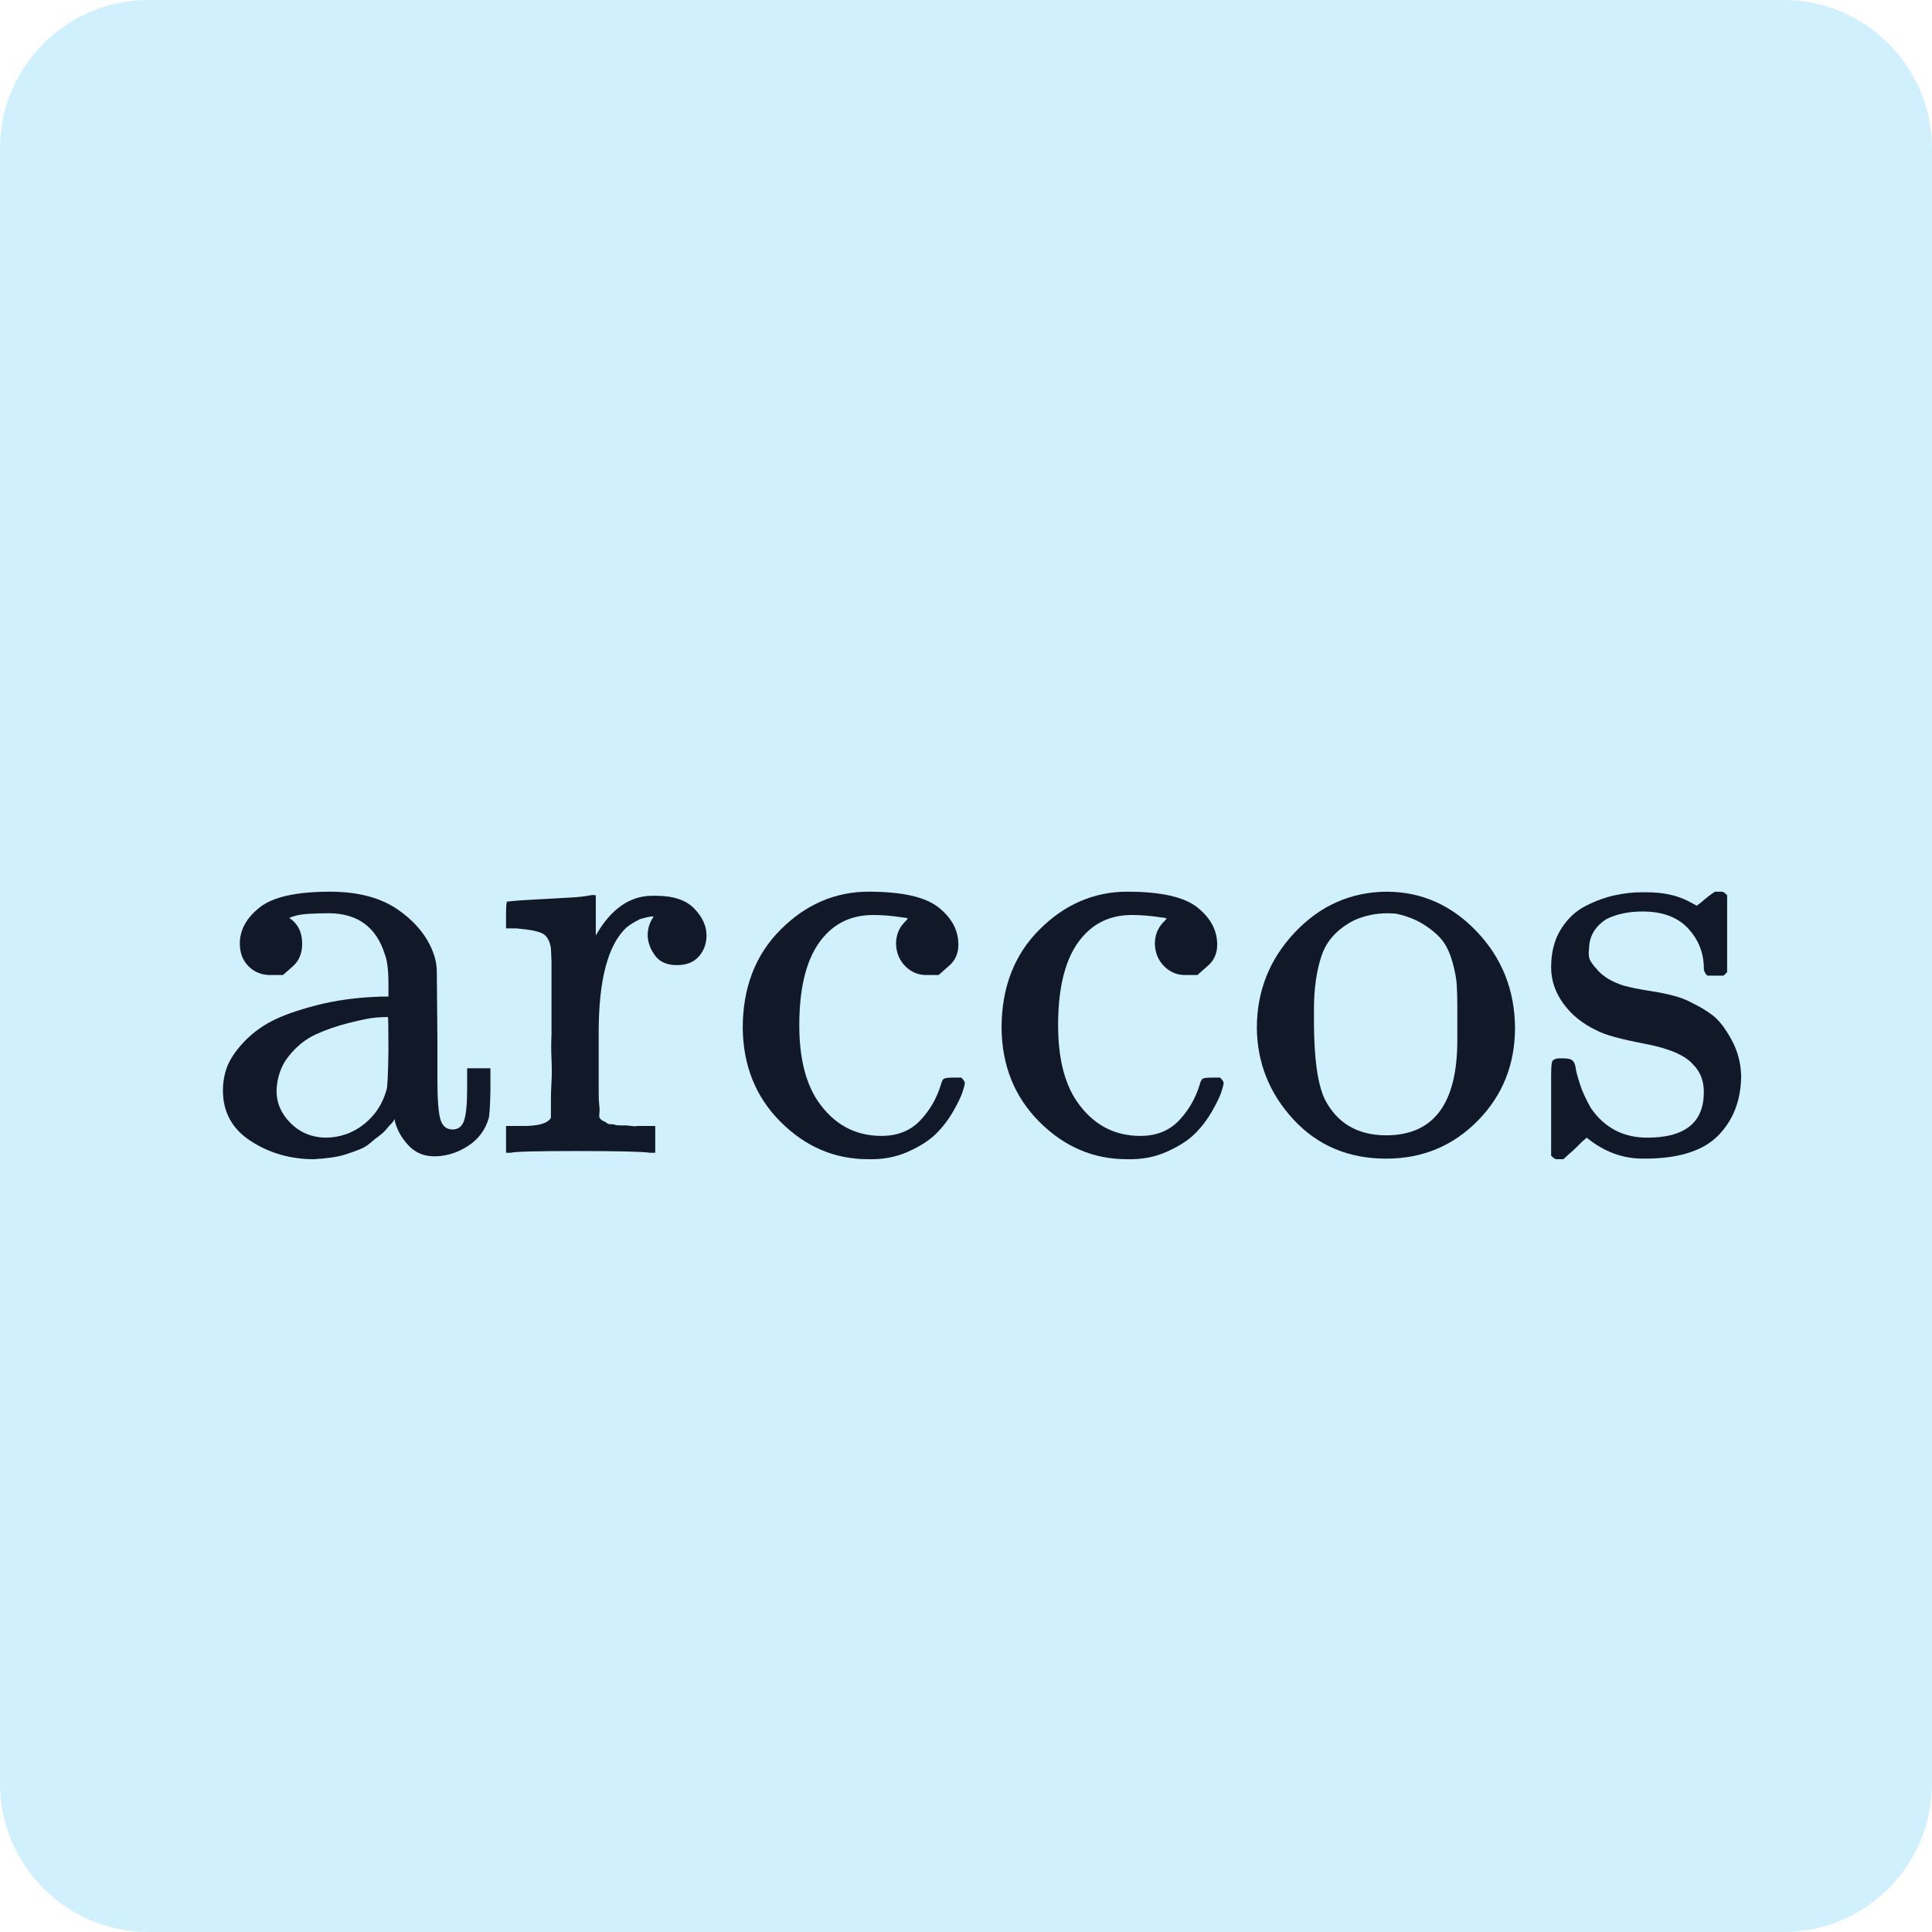
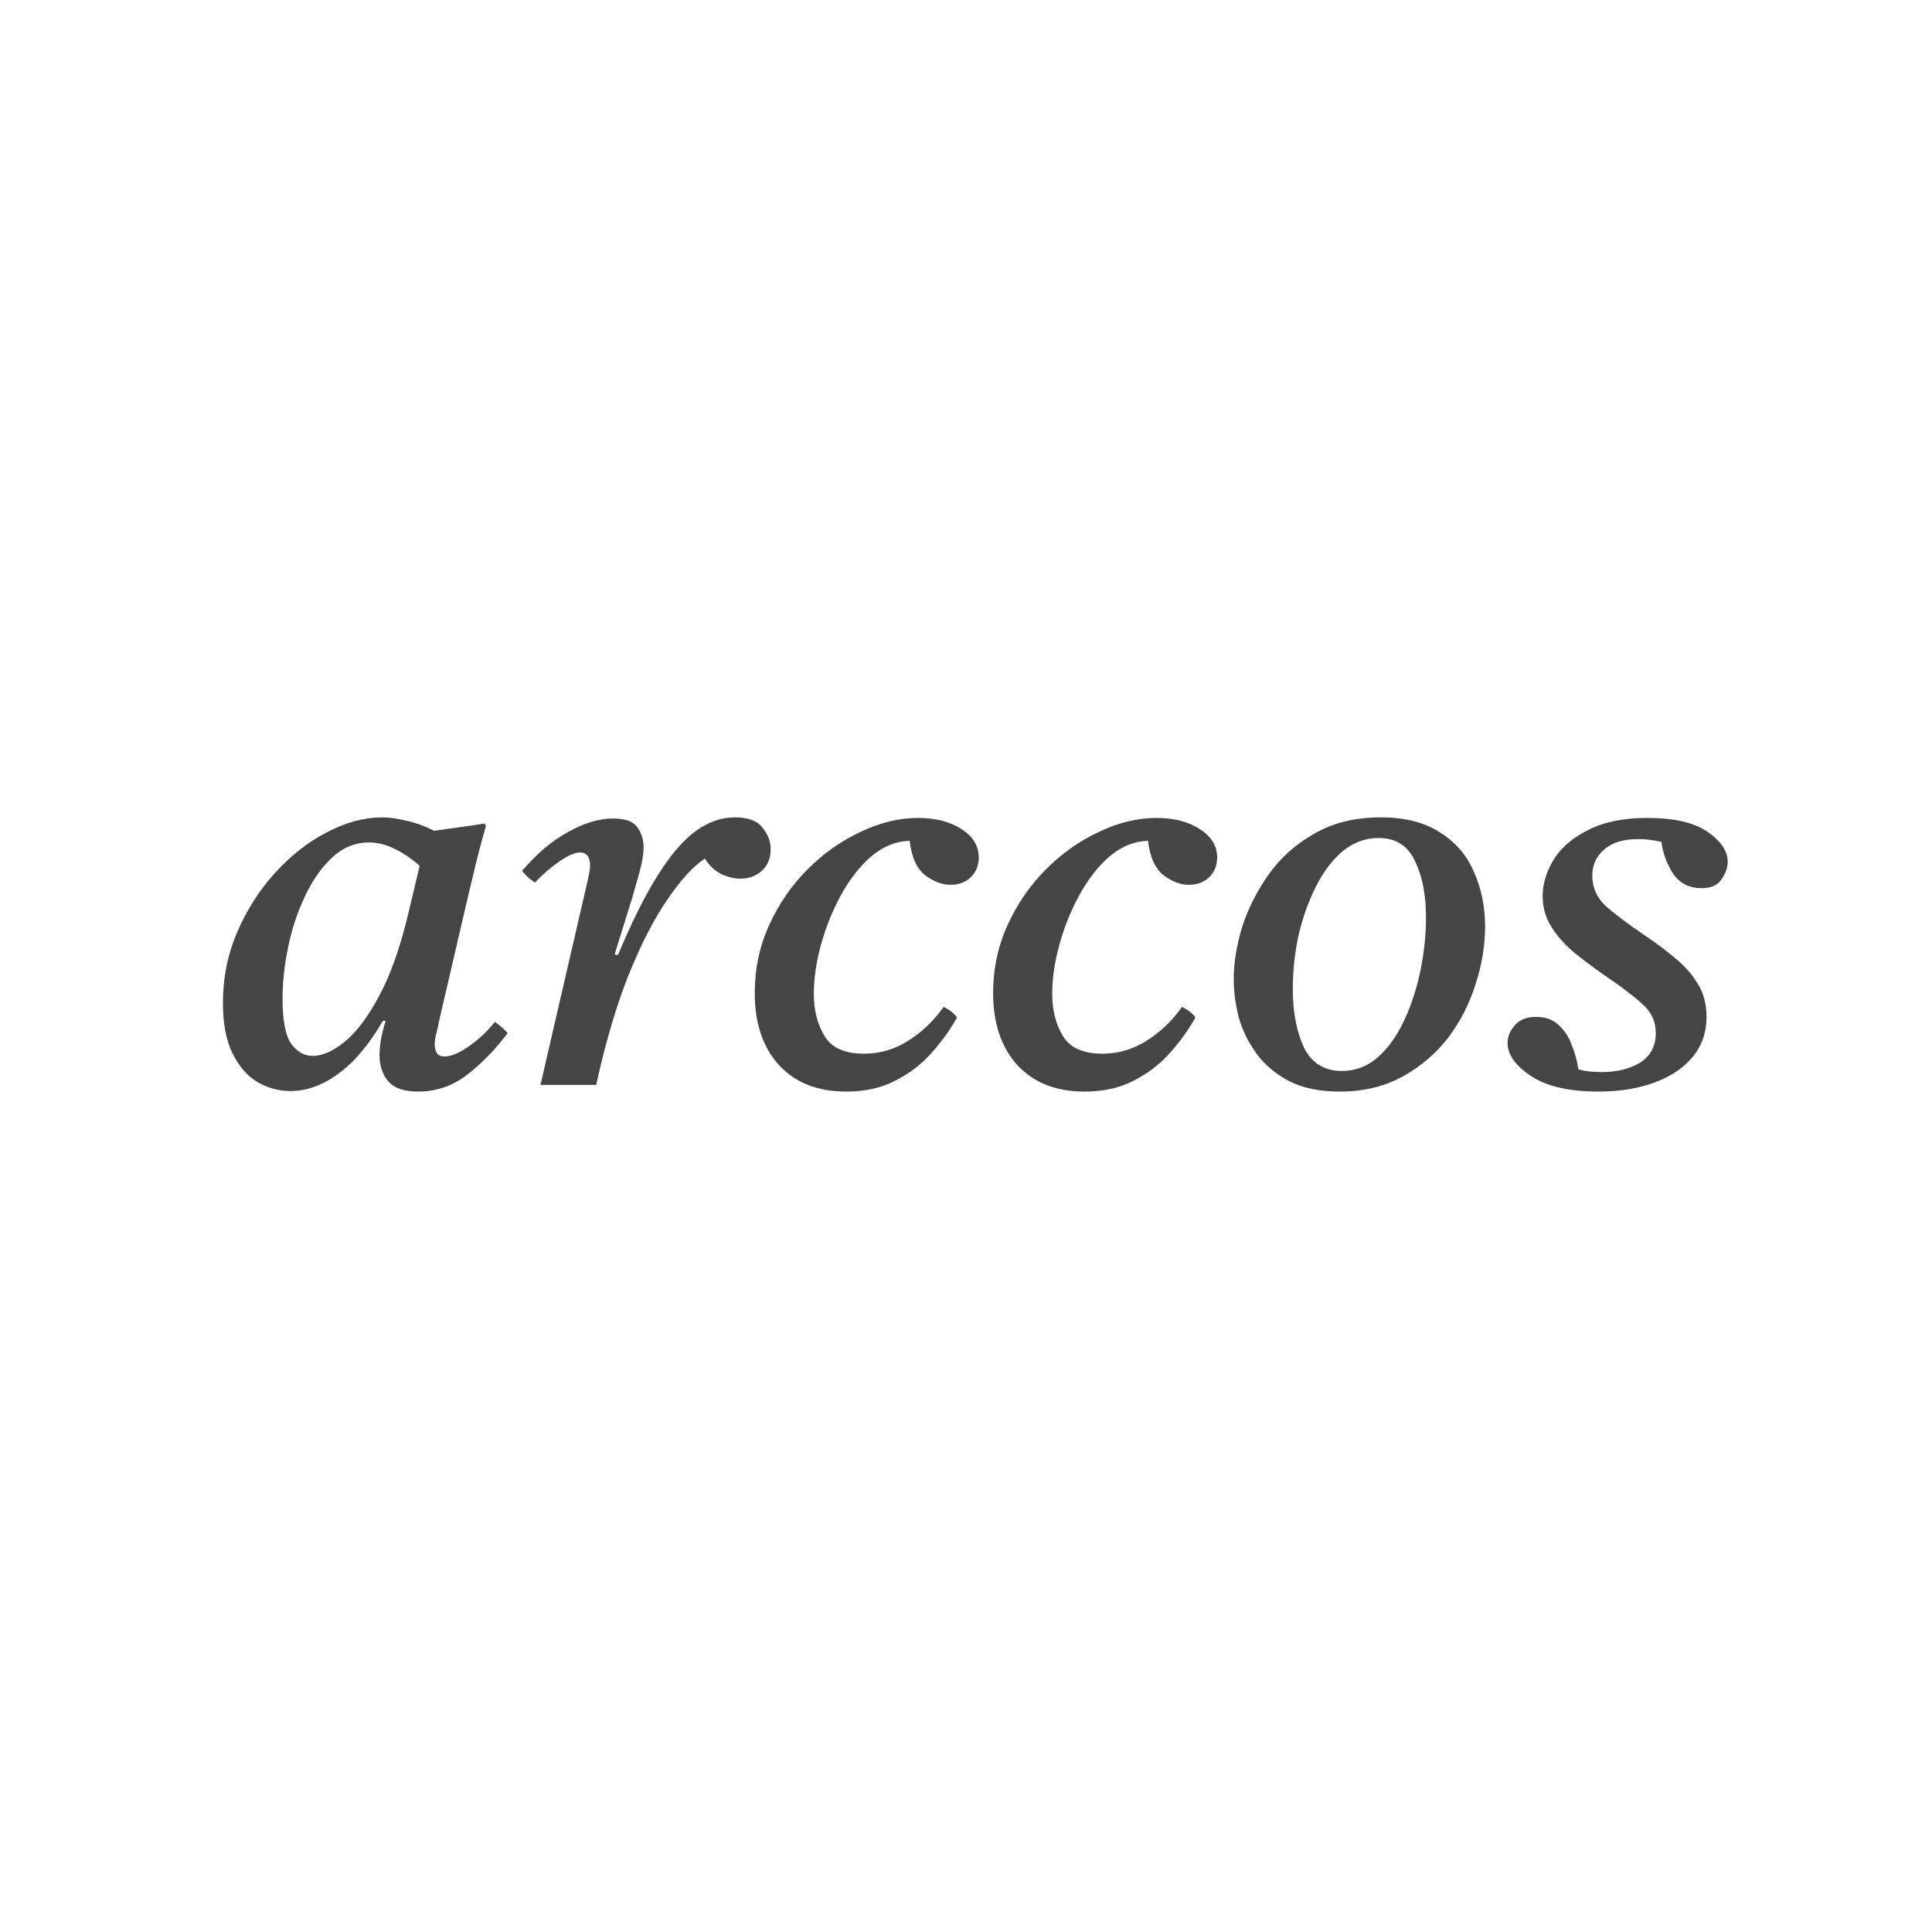
<svg xmlns="http://www.w3.org/2000/svg" width="52" height="52" viewBox="0 0 52 52" fill="none">
-   <rect width="52" height="52" rx="4" fill="#D0F0FD" />
-   <path d="M7.616 26.243C7.616 26.243 7.501 26.243 7.271 26.243C7.041 26.243 6.847 26.165 6.69 26.008C6.533 25.851 6.455 25.647 6.455 25.396C6.455 25.03 6.633 24.706 6.988 24.424C7.344 24.141 7.977 24 8.886 24C9.65 24 10.267 24.167 10.737 24.502C11.208 24.837 11.522 25.234 11.679 25.694C11.731 25.841 11.757 26.003 11.757 26.18C11.757 26.358 11.762 26.96 11.773 27.984V29.082C11.773 29.584 11.799 29.93 11.851 30.118C11.903 30.306 12.013 30.4 12.181 30.4C12.337 30.4 12.442 30.317 12.494 30.149C12.547 29.982 12.573 29.705 12.573 29.318V28.753H13.2V29.365C13.19 29.783 13.174 30.029 13.153 30.102C13.059 30.416 12.876 30.662 12.604 30.839C12.332 31.017 12.045 31.111 11.741 31.122C11.438 31.132 11.192 31.038 11.004 30.839C10.816 30.641 10.69 30.421 10.628 30.181V30.118L10.596 30.165C10.575 30.196 10.549 30.228 10.518 30.259C10.486 30.29 10.445 30.337 10.392 30.4C10.34 30.463 10.277 30.52 10.204 30.573C10.131 30.625 10.052 30.688 9.969 30.761C9.885 30.834 9.791 30.892 9.686 30.933C9.582 30.975 9.467 31.017 9.341 31.059C9.216 31.101 9.08 31.132 8.933 31.153C8.787 31.174 8.625 31.19 8.447 31.2C7.82 31.2 7.255 31.038 6.753 30.714C6.251 30.39 6 29.935 6 29.349C6 29.13 6.037 28.92 6.11 28.722C6.183 28.523 6.324 28.309 6.533 28.079C6.742 27.849 6.993 27.655 7.286 27.498C7.579 27.341 7.987 27.195 8.51 27.059C9.033 26.923 9.608 26.845 10.235 26.824H10.455V26.479C10.455 26.123 10.424 25.861 10.361 25.694C10.131 24.952 9.624 24.58 8.839 24.58C8.651 24.58 8.473 24.586 8.306 24.596C8.139 24.607 8.008 24.628 7.914 24.659C7.82 24.69 7.778 24.706 7.788 24.706C8.018 24.863 8.133 25.093 8.133 25.396C8.133 25.658 8.05 25.861 7.882 26.008L7.616 26.243ZM7.443 29.365C7.443 29.689 7.569 29.977 7.82 30.228C8.071 30.479 8.379 30.609 8.745 30.62C9.143 30.62 9.493 30.5 9.796 30.259C10.099 30.018 10.303 29.705 10.408 29.318C10.429 29.245 10.445 28.899 10.455 28.282C10.455 27.676 10.45 27.373 10.439 27.373C10.356 27.373 10.246 27.378 10.11 27.388C9.974 27.399 9.739 27.446 9.404 27.529C9.069 27.613 8.766 27.718 8.494 27.843C8.222 27.969 7.982 28.162 7.773 28.424C7.563 28.685 7.454 28.999 7.443 29.365Z" fill="#111928" />
-   <path d="M13.871 30.306H14.091C14.499 30.306 14.744 30.233 14.828 30.086V29.961C14.828 29.866 14.828 29.746 14.828 29.6C14.828 29.453 14.833 29.291 14.844 29.114C14.854 28.936 14.854 28.732 14.844 28.502C14.833 28.272 14.833 28.052 14.844 27.843C14.844 27.519 14.844 27.174 14.844 26.808C14.844 26.442 14.844 26.133 14.844 25.882L14.828 25.521C14.797 25.323 14.723 25.192 14.608 25.129C14.493 25.066 14.258 25.019 13.902 24.988H13.62V24.627C13.62 24.387 13.631 24.266 13.652 24.266L13.808 24.251C13.913 24.24 14.059 24.23 14.248 24.219C14.436 24.209 14.624 24.198 14.812 24.188C14.98 24.177 15.163 24.167 15.361 24.157C15.56 24.146 15.712 24.13 15.816 24.11C15.921 24.089 15.978 24.083 15.989 24.094H16.036V25.176C16.444 24.465 16.951 24.11 17.558 24.11H17.652C18.122 24.11 18.467 24.225 18.687 24.455C18.907 24.685 19.016 24.925 19.016 25.176C19.016 25.396 18.948 25.584 18.812 25.741C18.676 25.898 18.478 25.976 18.216 25.976C17.955 25.976 17.761 25.893 17.636 25.725C17.51 25.558 17.442 25.38 17.432 25.192C17.432 25.098 17.442 25.014 17.463 24.941C17.484 24.868 17.51 24.805 17.542 24.753C17.573 24.7 17.589 24.674 17.589 24.674C17.568 24.653 17.448 24.674 17.228 24.737C17.061 24.821 16.935 24.899 16.852 24.972C16.36 25.443 16.114 26.379 16.114 27.78V28.612C16.114 28.748 16.114 28.889 16.114 29.035C16.114 29.181 16.114 29.317 16.114 29.443C16.114 29.569 16.119 29.673 16.13 29.757C16.14 29.84 16.14 29.919 16.13 29.992V30.07C16.14 30.091 16.156 30.112 16.177 30.133C16.198 30.154 16.224 30.17 16.256 30.18C16.287 30.191 16.313 30.206 16.334 30.227C16.355 30.248 16.391 30.259 16.444 30.259C16.496 30.259 16.533 30.264 16.553 30.274C16.574 30.285 16.622 30.29 16.695 30.29C16.768 30.29 16.815 30.29 16.836 30.29C16.857 30.29 16.909 30.295 16.993 30.306C17.076 30.316 17.129 30.316 17.15 30.306H17.636V31.027H17.495C17.306 30.996 16.642 30.98 15.502 30.98C14.425 30.98 13.84 30.996 13.746 31.027H13.62V30.306H13.871Z" fill="#111928" />
-   <path d="M25.262 26.243C25.262 26.243 25.152 26.243 24.933 26.243C24.713 26.243 24.525 26.165 24.368 26.008C24.211 25.851 24.127 25.652 24.117 25.412C24.117 25.171 24.195 24.973 24.352 24.816C24.404 24.763 24.43 24.732 24.43 24.721C24.43 24.711 24.378 24.701 24.274 24.69C24.002 24.648 23.745 24.627 23.505 24.627C22.993 24.627 22.574 24.795 22.25 25.129C21.759 25.621 21.513 26.442 21.513 27.592C21.513 28.45 21.675 29.124 21.999 29.616C22.428 30.254 23.003 30.573 23.725 30.573C24.153 30.573 24.498 30.437 24.76 30.165C25.021 29.893 25.21 29.569 25.325 29.192C25.346 29.109 25.372 29.056 25.403 29.035C25.434 29.015 25.518 29.004 25.654 29.004H25.874C25.936 29.067 25.968 29.114 25.968 29.145C25.968 29.187 25.947 29.271 25.905 29.396C25.863 29.522 25.78 29.694 25.654 29.914C25.529 30.133 25.377 30.332 25.199 30.51C25.021 30.688 24.77 30.85 24.446 30.996C24.122 31.143 23.761 31.211 23.364 31.2C22.465 31.2 21.68 30.866 21.011 30.196C20.341 29.527 20.002 28.685 19.991 27.671C19.991 26.583 20.331 25.699 21.011 25.02C21.691 24.34 22.48 24 23.38 24C24.279 24 24.906 24.141 25.262 24.424C25.617 24.706 25.795 25.041 25.795 25.427C25.795 25.668 25.706 25.861 25.529 26.008L25.262 26.243Z" fill="#111928" />
-   <path d="M32.228 26.243C32.228 26.243 32.118 26.243 31.898 26.243C31.679 26.243 31.491 26.165 31.334 26.008C31.177 25.851 31.093 25.652 31.083 25.412C31.083 25.171 31.161 24.973 31.318 24.816C31.37 24.763 31.396 24.732 31.396 24.721C31.396 24.711 31.344 24.701 31.239 24.69C30.968 24.648 30.711 24.627 30.471 24.627C29.958 24.627 29.54 24.795 29.216 25.129C28.724 25.621 28.479 26.442 28.479 27.592C28.479 28.45 28.641 29.124 28.965 29.616C29.394 30.254 29.969 30.573 30.691 30.573C31.119 30.573 31.464 30.437 31.726 30.165C31.987 29.893 32.175 29.569 32.291 29.192C32.311 29.109 32.338 29.056 32.369 29.035C32.4 29.015 32.484 29.004 32.62 29.004H32.84C32.902 29.067 32.934 29.114 32.934 29.145C32.934 29.187 32.913 29.271 32.871 29.396C32.829 29.522 32.745 29.694 32.62 29.914C32.494 30.133 32.343 30.332 32.165 30.51C31.987 30.688 31.736 30.85 31.412 30.996C31.088 31.143 30.727 31.211 30.33 31.2C29.43 31.2 28.646 30.866 27.977 30.196C27.307 29.527 26.968 28.685 26.957 27.671C26.957 26.583 27.297 25.699 27.977 25.02C28.656 24.34 29.446 24 30.345 24C31.245 24 31.872 24.141 32.228 24.424C32.583 24.706 32.761 25.041 32.761 25.427C32.761 25.668 32.672 25.861 32.494 26.008L32.228 26.243Z" fill="#111928" />
-   <path d="M33.828 27.671C33.828 26.677 34.168 25.82 34.848 25.098C35.528 24.377 36.348 24.011 37.311 24C38.252 24 39.062 24.356 39.742 25.067C40.422 25.778 40.767 26.641 40.777 27.655C40.777 28.649 40.443 29.485 39.773 30.165C39.104 30.845 38.283 31.185 37.311 31.185C36.296 31.185 35.465 30.834 34.816 30.134C34.168 29.433 33.839 28.612 33.828 27.671ZM37.311 30.557C38.586 30.557 39.224 29.705 39.224 28V27.498V27.106C39.224 26.876 39.219 26.677 39.209 26.51C39.198 26.343 39.162 26.144 39.099 25.914C39.036 25.684 38.952 25.495 38.848 25.349C38.743 25.203 38.581 25.056 38.362 24.91C38.142 24.764 37.886 24.659 37.593 24.596C37.541 24.586 37.457 24.581 37.342 24.581C37.028 24.581 36.73 24.643 36.448 24.769C35.998 24.999 35.705 25.318 35.569 25.726C35.433 26.134 35.365 26.614 35.365 27.169V27.483C35.365 28.486 35.465 29.192 35.663 29.6C35.998 30.238 36.547 30.557 37.311 30.557Z" fill="#111928" />
-   <path d="M45.859 26.071C45.859 25.652 45.718 25.292 45.435 24.988C45.153 24.685 44.745 24.533 44.212 24.533C43.835 24.533 43.511 24.601 43.239 24.737C42.925 24.936 42.769 25.208 42.769 25.553C42.758 25.605 42.758 25.673 42.769 25.757C42.779 25.841 42.863 25.966 43.02 26.133C43.176 26.301 43.401 26.431 43.694 26.526C43.882 26.578 44.112 26.625 44.384 26.667C44.656 26.709 44.886 26.756 45.075 26.808C45.263 26.86 45.43 26.928 45.577 27.012C45.754 27.096 45.927 27.2 46.094 27.326C46.261 27.451 46.429 27.666 46.596 27.969C46.764 28.272 46.852 28.596 46.863 28.941C46.863 29.59 46.664 30.123 46.267 30.541C45.869 30.96 45.226 31.174 44.337 31.184H44.212C43.668 31.184 43.166 30.996 42.706 30.62L42.58 30.73L42.439 30.871C42.377 30.933 42.314 30.991 42.251 31.043L42.078 31.2H41.953H41.89C41.859 31.2 41.812 31.169 41.749 31.106V29.867V28.957C41.749 28.737 41.76 28.607 41.78 28.565C41.801 28.523 41.854 28.497 41.937 28.486H42.078C42.204 28.486 42.288 28.507 42.329 28.549C42.371 28.591 42.397 28.654 42.408 28.737C42.418 28.821 42.455 28.962 42.518 29.161C42.58 29.36 42.68 29.579 42.816 29.82C43.182 30.353 43.689 30.62 44.337 30.62C45.352 30.62 45.859 30.212 45.859 29.396C45.859 29.093 45.765 28.847 45.577 28.659C45.367 28.408 44.933 28.22 44.275 28.094C43.616 27.969 43.182 27.849 42.973 27.733C42.596 27.556 42.298 27.315 42.078 27.012C41.859 26.709 41.749 26.384 41.749 26.039C41.749 25.631 41.838 25.286 42.016 25.004C42.194 24.722 42.418 24.512 42.69 24.377C42.962 24.241 43.224 24.146 43.475 24.094C43.725 24.042 43.956 24.016 44.165 24.016H44.337C44.756 24.016 45.122 24.094 45.435 24.251L45.671 24.377L45.812 24.267C45.916 24.173 46.032 24.084 46.157 24H46.282H46.345C46.377 24 46.424 24.031 46.486 24.094V26.165L46.392 26.259H45.953C45.89 26.196 45.859 26.133 45.859 26.071Z" fill="#111928" />
+   <path d="M43.021 29.38C42.231 29.38 41.626 29.24 41.206 28.96C40.786 28.68 40.576 28.385 40.576 28.075C40.576 27.905 40.641 27.745 40.771 27.595C40.901 27.445 41.091 27.37 41.341 27.37C41.591 27.37 41.791 27.44 41.941 27.58C42.101 27.72 42.221 27.9 42.301 28.12C42.391 28.34 42.451 28.56 42.481 28.78C42.591 28.81 42.696 28.83 42.796 28.84C42.906 28.85 43.011 28.855 43.111 28.855C43.521 28.855 43.866 28.77 44.146 28.6C44.426 28.42 44.566 28.155 44.566 27.805C44.566 27.495 44.446 27.235 44.206 27.025C43.966 26.805 43.616 26.54 43.156 26.23C42.886 26.04 42.626 25.845 42.376 25.645C42.126 25.435 41.921 25.205 41.761 24.955C41.601 24.705 41.521 24.425 41.521 24.115C41.521 23.795 41.616 23.475 41.806 23.155C42.006 22.825 42.316 22.555 42.736 22.345C43.156 22.125 43.691 22.015 44.341 22.015C45.061 22.015 45.601 22.14 45.961 22.39C46.321 22.64 46.501 22.91 46.501 23.2C46.501 23.35 46.446 23.505 46.336 23.665C46.236 23.825 46.056 23.905 45.796 23.905C45.466 23.905 45.211 23.775 45.031 23.515C44.861 23.245 44.756 22.96 44.716 22.66C44.506 22.61 44.296 22.585 44.086 22.585C43.686 22.585 43.381 22.68 43.171 22.87C42.961 23.05 42.856 23.285 42.856 23.575C42.856 23.885 42.976 24.155 43.216 24.385C43.466 24.605 43.826 24.875 44.296 25.195C44.566 25.375 44.826 25.57 45.076 25.78C45.326 25.98 45.531 26.21 45.691 26.47C45.851 26.72 45.931 27.02 45.931 27.37C45.931 27.79 45.806 28.15 45.556 28.45C45.306 28.75 44.961 28.98 44.521 29.14C44.081 29.3 43.581 29.38 43.021 29.38Z" fill="#454545" />
+   <path d="M39.971 24.94C39.971 25.45 39.886 25.965 39.716 26.485C39.556 27.005 39.311 27.485 38.981 27.925C38.651 28.355 38.241 28.705 37.751 28.975C37.261 29.245 36.696 29.38 36.056 29.38C35.516 29.38 35.061 29.285 34.691 29.095C34.331 28.905 34.041 28.66 33.821 28.36C33.601 28.06 33.441 27.735 33.341 27.385C33.251 27.025 33.206 26.68 33.206 26.35C33.206 25.92 33.281 25.455 33.431 24.955C33.591 24.455 33.831 23.98 34.151 23.53C34.471 23.08 34.881 22.715 35.381 22.435C35.881 22.145 36.476 22 37.166 22C37.816 22 38.346 22.135 38.756 22.405C39.176 22.665 39.481 23.02 39.671 23.47C39.871 23.91 39.971 24.4 39.971 24.94ZM38.381 24.7C38.381 24.08 38.281 23.57 38.081 23.17C37.891 22.76 37.566 22.555 37.106 22.555C36.746 22.555 36.421 22.675 36.131 22.915C35.851 23.155 35.611 23.475 35.411 23.875C35.211 24.275 35.056 24.715 34.946 25.195C34.846 25.665 34.796 26.14 34.796 26.62C34.796 27.24 34.896 27.765 35.096 28.195C35.306 28.615 35.646 28.825 36.116 28.825C36.486 28.825 36.811 28.7 37.091 28.45C37.371 28.2 37.606 27.87 37.796 27.46C37.986 27.05 38.131 26.605 38.231 26.125C38.331 25.635 38.381 25.16 38.381 24.7Z" fill="#454545" />
+   <path d="M29.19 29.38C28.42 29.38 27.815 29.14 27.375 28.66C26.945 28.18 26.73 27.535 26.73 26.725C26.73 26.075 26.86 25.465 27.12 24.895C27.38 24.325 27.725 23.825 28.155 23.395C28.585 22.965 29.06 22.63 29.58 22.39C30.1 22.14 30.615 22.015 31.125 22.015C31.595 22.015 31.985 22.115 32.295 22.315C32.605 22.515 32.76 22.77 32.76 23.08C32.76 23.29 32.69 23.465 32.55 23.605C32.41 23.745 32.225 23.815 31.995 23.815C31.775 23.815 31.55 23.73 31.32 23.56C31.09 23.38 30.95 23.07 30.9 22.63C30.53 22.64 30.185 22.78 29.865 23.05C29.555 23.32 29.285 23.665 29.055 24.085C28.825 24.505 28.645 24.95 28.515 25.42C28.385 25.89 28.32 26.335 28.32 26.755C28.32 27.185 28.415 27.56 28.605 27.88C28.795 28.2 29.15 28.36 29.67 28.36C30.1 28.36 30.495 28.245 30.855 28.015C31.225 27.785 31.545 27.48 31.815 27.1C31.975 27.18 32.095 27.275 32.175 27.385C31.985 27.725 31.75 28.05 31.47 28.36C31.2 28.66 30.875 28.905 30.495 29.095C30.125 29.285 29.69 29.38 29.19 29.38Z" fill="#454545" />
+   <path d="M22.774 29.38C22.004 29.38 21.399 29.14 20.959 28.66C20.529 28.18 20.314 27.535 20.314 26.725C20.314 26.075 20.444 25.465 20.704 24.895C20.964 24.325 21.309 23.825 21.739 23.395C22.169 22.965 22.644 22.63 23.164 22.39C23.684 22.14 24.199 22.015 24.709 22.015C25.179 22.015 25.569 22.115 25.879 22.315C26.189 22.515 26.344 22.77 26.344 23.08C26.344 23.29 26.274 23.465 26.134 23.605C25.994 23.745 25.809 23.815 25.579 23.815C25.359 23.815 25.134 23.73 24.904 23.56C24.674 23.38 24.534 23.07 24.484 22.63C24.114 22.64 23.769 22.78 23.449 23.05C23.139 23.32 22.869 23.665 22.639 24.085C22.409 24.505 22.229 24.95 22.099 25.42C21.969 25.89 21.904 26.335 21.904 26.755C21.904 27.185 21.999 27.56 22.189 27.88C22.379 28.2 22.734 28.36 23.254 28.36C23.684 28.36 24.079 28.245 24.439 28.015C24.809 27.785 25.129 27.48 25.399 27.1C25.559 27.18 25.679 27.275 25.759 27.385C25.569 27.725 25.334 28.05 25.054 28.36C24.784 28.66 24.459 28.905 24.079 29.095C23.709 29.285 23.274 29.38 22.774 29.38Z" fill="#454545" />
+   <path d="M16.047 29.2H14.547L15.777 23.875C15.847 23.585 15.882 23.395 15.882 23.305C15.882 23.065 15.792 22.945 15.612 22.945C15.472 22.945 15.287 23.025 15.057 23.185C14.837 23.335 14.617 23.525 14.397 23.755C14.327 23.705 14.262 23.655 14.202 23.605C14.152 23.555 14.102 23.5 14.052 23.44C14.452 22.97 14.867 22.62 15.297 22.39C15.727 22.15 16.127 22.03 16.497 22.03C16.827 22.03 17.047 22.11 17.157 22.27C17.267 22.42 17.322 22.6 17.322 22.81C17.322 22.94 17.302 23.095 17.262 23.275C17.222 23.445 17.142 23.735 17.022 24.145L16.542 25.69L16.632 25.705C17.152 24.455 17.662 23.525 18.162 22.915C18.662 22.305 19.202 22 19.782 22C20.132 22 20.377 22.09 20.517 22.27C20.667 22.45 20.742 22.645 20.742 22.855C20.742 23.105 20.662 23.3 20.502 23.44C20.342 23.58 20.152 23.65 19.932 23.65C19.772 23.65 19.602 23.61 19.422 23.53C19.242 23.44 19.092 23.3 18.972 23.11C18.662 23.31 18.327 23.675 17.967 24.205C17.607 24.725 17.257 25.405 16.917 26.245C16.587 27.075 16.297 28.06 16.047 29.2Z" fill="#454545" />
+   <path d="M7.815 29.365C7.505 29.365 7.21 29.285 6.93 29.125C6.65 28.955 6.425 28.695 6.255 28.345C6.085 27.995 6 27.545 6 26.995C6 26.315 6.13 25.675 6.39 25.075C6.65 24.475 6.99 23.945 7.41 23.485C7.83 23.025 8.29 22.665 8.79 22.405C9.3 22.135 9.8 22 10.29 22C10.48 22 10.695 22.03 10.935 22.09C11.175 22.14 11.425 22.23 11.685 22.36C11.895 22.33 12.11 22.3 12.33 22.27C12.56 22.24 12.795 22.205 13.035 22.165L13.08 22.225C12.96 22.645 12.855 23.045 12.765 23.425C12.675 23.795 12.585 24.175 12.495 24.565L11.805 27.535C11.795 27.605 11.775 27.695 11.745 27.805C11.715 27.915 11.7 28.02 11.7 28.12C11.7 28.21 11.72 28.285 11.76 28.345C11.8 28.405 11.87 28.435 11.97 28.435C12.14 28.435 12.355 28.345 12.615 28.165C12.875 27.985 13.11 27.765 13.32 27.505C13.45 27.595 13.565 27.695 13.665 27.805C13.325 28.255 12.96 28.63 12.57 28.93C12.18 29.23 11.74 29.38 11.25 29.38C10.88 29.38 10.615 29.29 10.455 29.11C10.295 28.92 10.215 28.685 10.215 28.405C10.215 28.135 10.27 27.825 10.38 27.475H10.305C9.935 28.115 9.535 28.59 9.105 28.9C8.685 29.21 8.255 29.365 7.815 29.365ZM11.295 23.305C11.085 23.115 10.865 22.965 10.635 22.855C10.405 22.735 10.17 22.675 9.93 22.675C9.56 22.675 9.23 22.81 8.94 23.08C8.65 23.35 8.405 23.7 8.205 24.13C8.005 24.55 7.855 25.005 7.755 25.495C7.655 25.975 7.605 26.435 7.605 26.875C7.605 27.475 7.685 27.885 7.845 28.105C8.005 28.315 8.195 28.42 8.415 28.42C8.675 28.42 8.96 28.295 9.27 28.045C9.59 27.785 9.9 27.375 10.2 26.815C10.51 26.245 10.775 25.495 10.995 24.565L11.295 23.305Z" fill="#454545" />
</svg>
